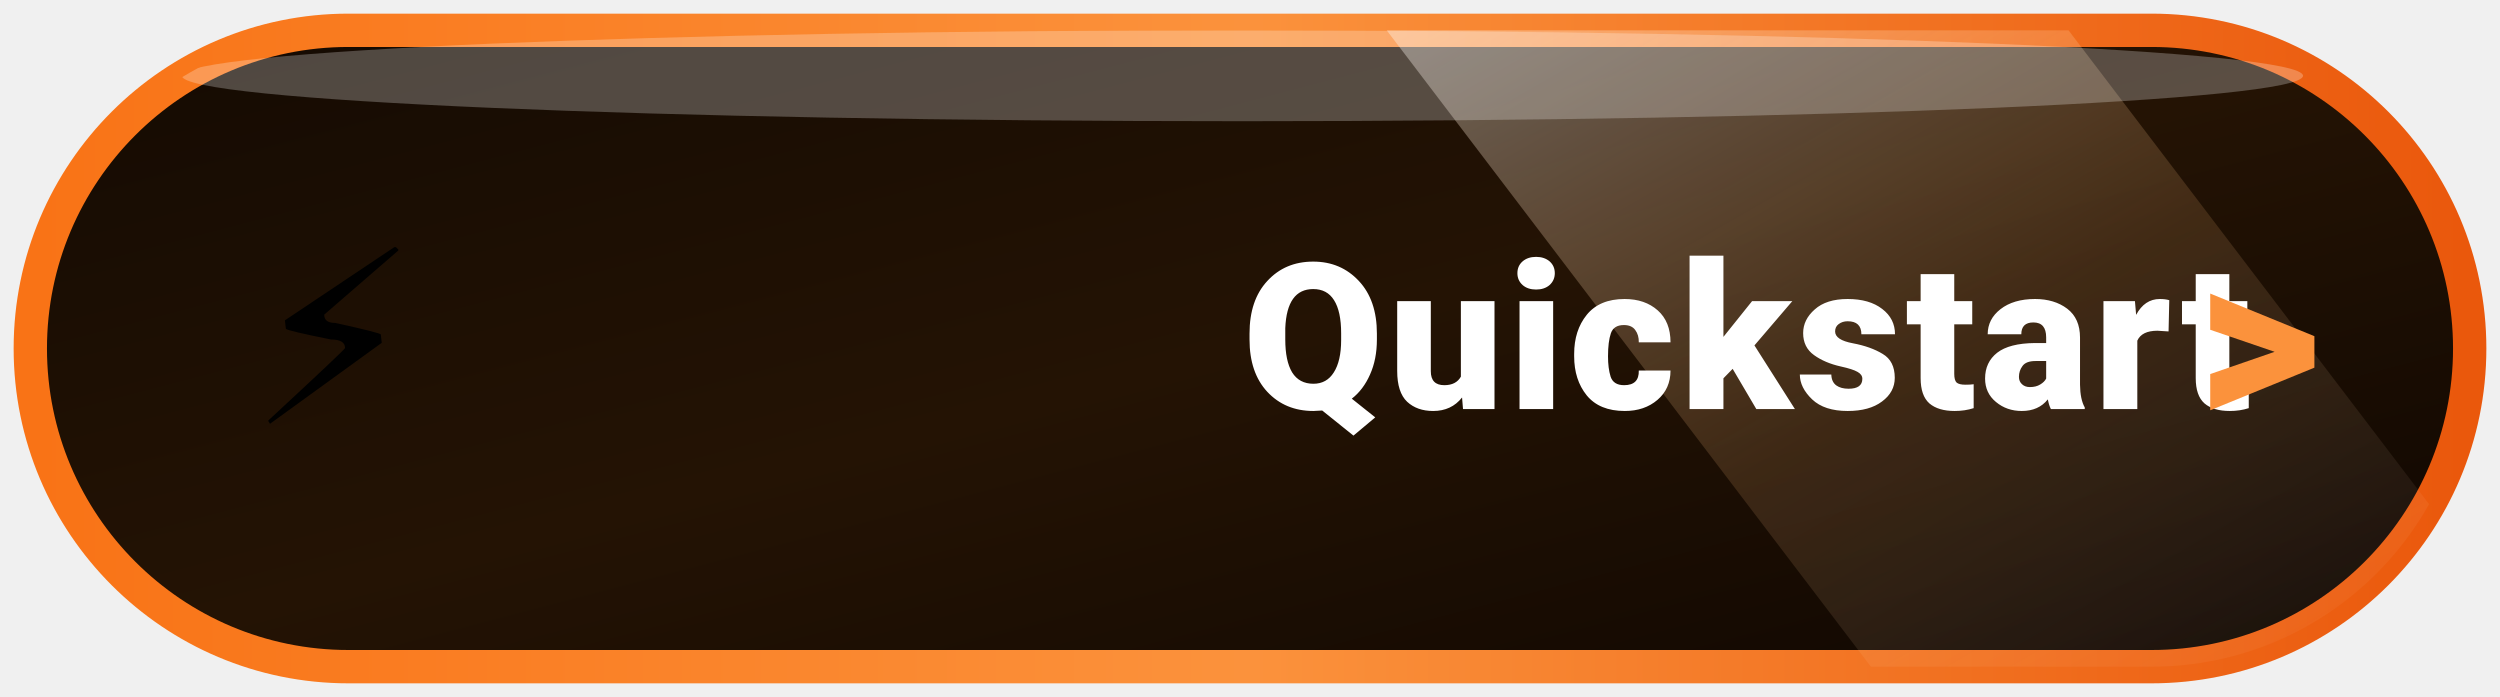
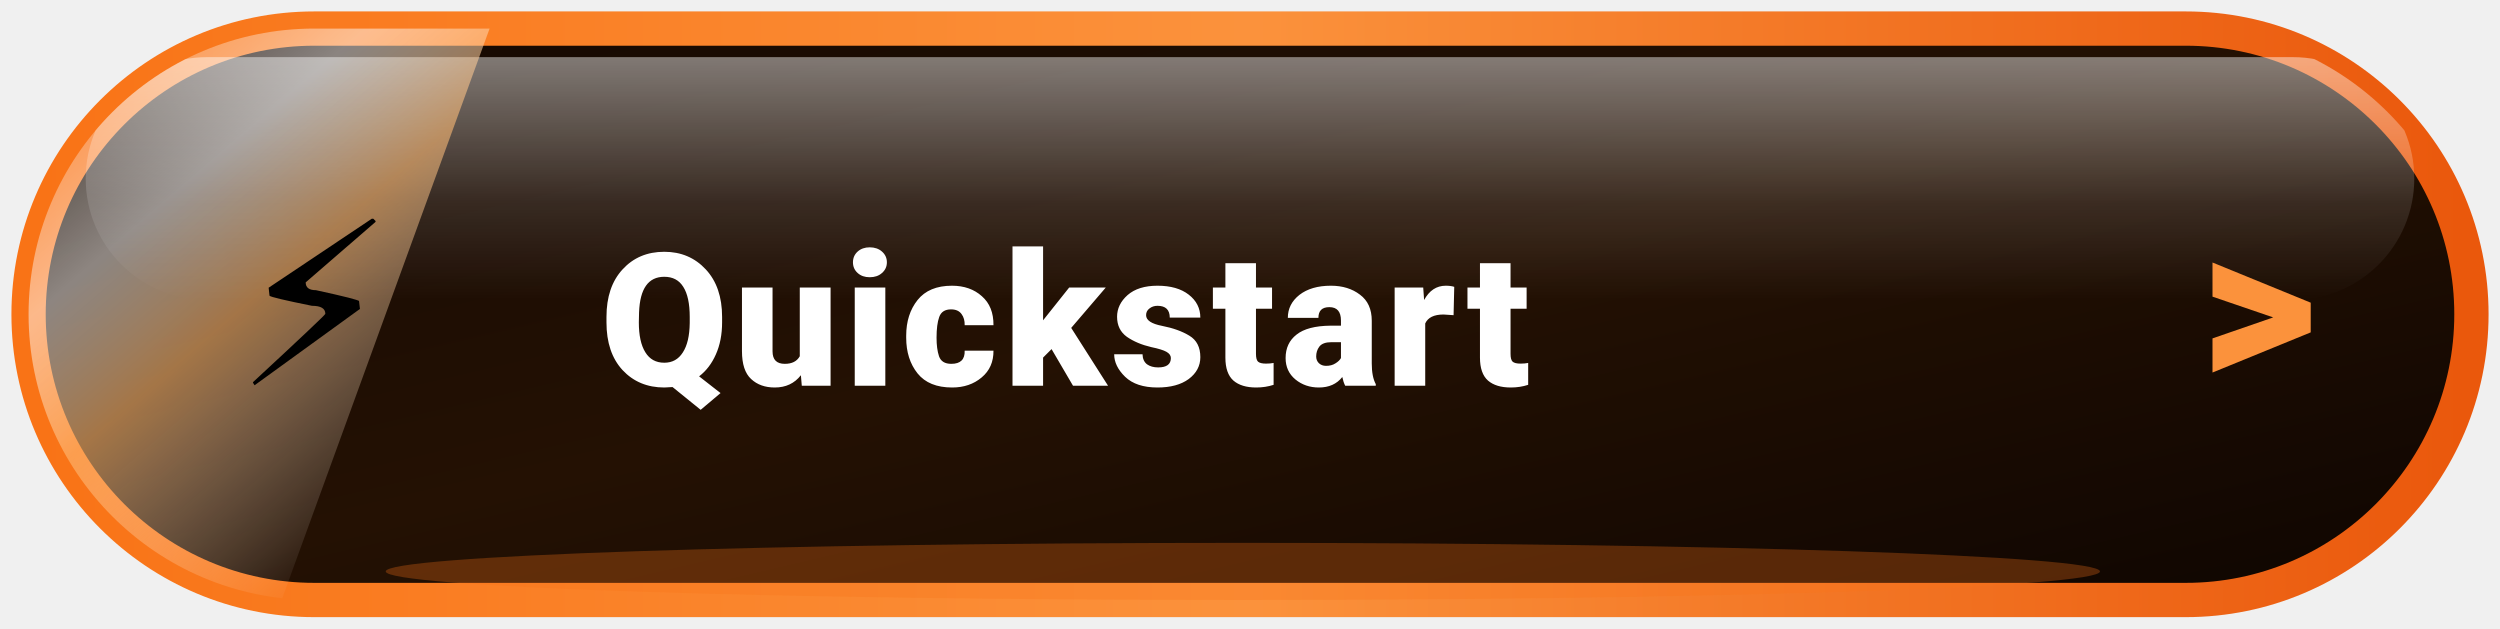
- <svg xmlns="http://www.w3.org/2000/svg" viewBox="0 0 165 46" width="165" height="46">
+ <svg xmlns="http://www.w3.org/2000/svg" viewBox="0 0 175 44" width="175" height="44">
  <defs>
    <linearGradient id="bgQuick" x1="0%" y1="0%" x2="100%" y2="100%">
-       <stop offset="0%" stop-color="#140a02" />
-       <stop offset="50%" stop-color="#241304" />
-       <stop offset="100%" stop-color="#0e0601" />
+       <stop offset="0%" stop-color="#140802" />
+       <stop offset="50%" stop-color="#241103" />
+       <stop offset="100%" stop-color="#0e0501" />
    </linearGradient>
-     <linearGradient id="glowQuick" x1="0%" y1="0%" x2="100%" y2="0%">
+     <linearGradient id="borderQuick" x1="0%" y1="0%" x2="100%" y2="0%">
      <stop offset="0%" stop-color="#f97316" />
      <stop offset="50%" stop-color="#fb923c" />
      <stop offset="100%" stop-color="#ea580c" />
    </linearGradient>
-     <linearGradient id="sheenQuick" x1="0%" y1="0%" x2="100%" y2="100%">
-       <stop offset="0%" stop-color="#ffffff" stop-opacity="0.38" />
-       <stop offset="50%" stop-color="#fdba74" stop-opacity="0.15" />
+     <linearGradient id="glossTopQuick" x1="0%" y1="0%" x2="0%" y2="100%">
+       <stop offset="0%" stop-color="#ffffff" stop-opacity="0.45" />
+       <stop offset="60%" stop-color="#ffffff" stop-opacity="0.12" />
+       <stop offset="100%" stop-color="#ffffff" stop-opacity="0.0" />
+     </linearGradient>
+     <linearGradient id="sweepGleamQuick" x1="0%" y1="0%" x2="100%" y2="100%">
+       <stop offset="0%" stop-color="#ffffff" stop-opacity="0.0" />
+       <stop offset="40%" stop-color="#ffffff" stop-opacity="0.5" />
+       <stop offset="60%" stop-color="#fdba74" stop-opacity="0.6" />
      <stop offset="100%" stop-color="#ffffff" stop-opacity="0.0" />
    </linearGradient>
    <clipPath id="pillClipQuick">
-       <rect x="2" y="2" width="161" height="42" rx="21" />
+       <rect x="2" y="2" width="171" height="40" rx="20" />
    </clipPath>
    <style>
-       @keyframes neonPulseQuick {
+       @keyframes neonBreatheQuick {
        0%, 100% {
-           filter: drop-shadow(0 0 4px rgba(249, 115, 22, 0.5)) drop-shadow(0 0 8px rgba(249, 115, 22, 0.3));
+           filter: drop-shadow(0 0 4px rgba(249, 115, 22, 0.7)) drop-shadow(0 0 10px rgba(249, 115, 22, 0.4));
        }
        50% {
-           filter: drop-shadow(0 0 8px rgba(251, 146, 60, 0.9)) drop-shadow(0 0 16px rgba(249, 115, 22, 0.6));
+           filter: drop-shadow(0 0 9px rgba(251, 146, 60, 1)) drop-shadow(0 0 18px rgba(249, 115, 22, 0.8));
        }
      }
-       .pill-container-quick {
-         animation: neonPulseQuick 2.5s ease-in-out infinite alternate;
-         cursor: pointer;
+ 
+       @keyframes neonFlickerQuick {
+         0%, 100% { opacity: 1; }
+         42% { opacity: 1; }
+         43% { opacity: 0.8; }
+         44% { opacity: 1; }
+         81% { opacity: 1; }
+         82% { opacity: 0.75; }
+         83% { opacity: 1; }
+       }
+ 
+       @keyframes gleamMoveQuick {
+         0% { transform: translateX(-100px); }
+         40%, 100% { transform: translateX(200px); }
+       }
+ 
+       @keyframes chevronNudgeQuick {
+         0%, 100% { transform: translateX(0); }
+         50% { transform: translateX(3px); }
+       }
+ 
+       .btn-outer-quick {
+         animation: neonBreatheQuick 2.4s ease-in-out infinite alternate, neonFlickerQuick 4.8s infinite;
+       }
+ 
+       .gleam-runner-quick {
+         animation: gleamMoveQuick 3.5s ease-in-out infinite;
+       }
+ 
+       .chevron-arrow-quick {
+         animation: chevronNudgeQuick 1.2s ease-in-out infinite;
      }
    </style>
  </defs>
-   <g class="pill-container-quick">
-     <rect x="2" y="2" width="161" height="42" rx="21" fill="url(#bgQuick)" stroke="url(#glowQuick)" stroke-width="2.2" />
-     <g clip-path="url(#pillClipQuick)">
-       <path d="M 90 0 L 135 0 L 170 46 L 125 46 Z" fill="url(#sheenQuick)" />
-       <ellipse cx="82" cy="5" rx="70" ry="3" fill="#ffffff" opacity="0.25" />
-     </g>
-     <text x="22" y="28" font-size="16" text-anchor="middle">⚡</text>
-     <text x="82" y="27" font-family="-apple-system, BlinkMacSystemFont, 'Segoe UI', Roboto, sans-serif" font-size="13.5" font-weight="800" fill="#ffffff" letter-spacing="0.3">Quickstart</text>
-     <text x="145" y="28" font-family="-apple-system, BlinkMacSystemFont, 'Segoe UI', Roboto, sans-serif" font-size="16" font-weight="900" fill="#fb923c">&gt;</text>
+   <g class="btn-outer-quick">
+     <rect x="2" y="2" width="171" height="40" rx="20" fill="url(#bgQuick)" stroke="url(#borderQuick)" stroke-width="2.4" />
+   </g>
+   <g clip-path="url(#pillClipQuick)">
+     <rect x="6" y="4" width="163" height="17" rx="8.5" fill="url(#glossTopQuick)" />
+     <ellipse cx="87" cy="40" rx="60" ry="2" fill="#f97316" opacity="0.3" />
+     <rect class="gleam-runner-quick" x="0" y="0" width="35" height="44" fill="url(#sweepGleamQuick)" transform="skewX(-20)" />
+   </g>
+   <text x="22" y="27" font-size="16" text-anchor="middle">⚡</text>
+   <text x="42" y="27" font-family="-apple-system, BlinkMacSystemFont, 'Segoe UI', Roboto, sans-serif" font-size="13" font-weight="800" fill="#ffffff" letter-spacing="0.4">Quickstart</text>
+   <g class="chevron-arrow-quick">
+     <text x="154" y="27" font-family="-apple-system, BlinkMacSystemFont, 'Segoe UI', Roboto, sans-serif" font-size="16" font-weight="900" fill="#fb923c">&gt;</text>
  </g>
</svg>
